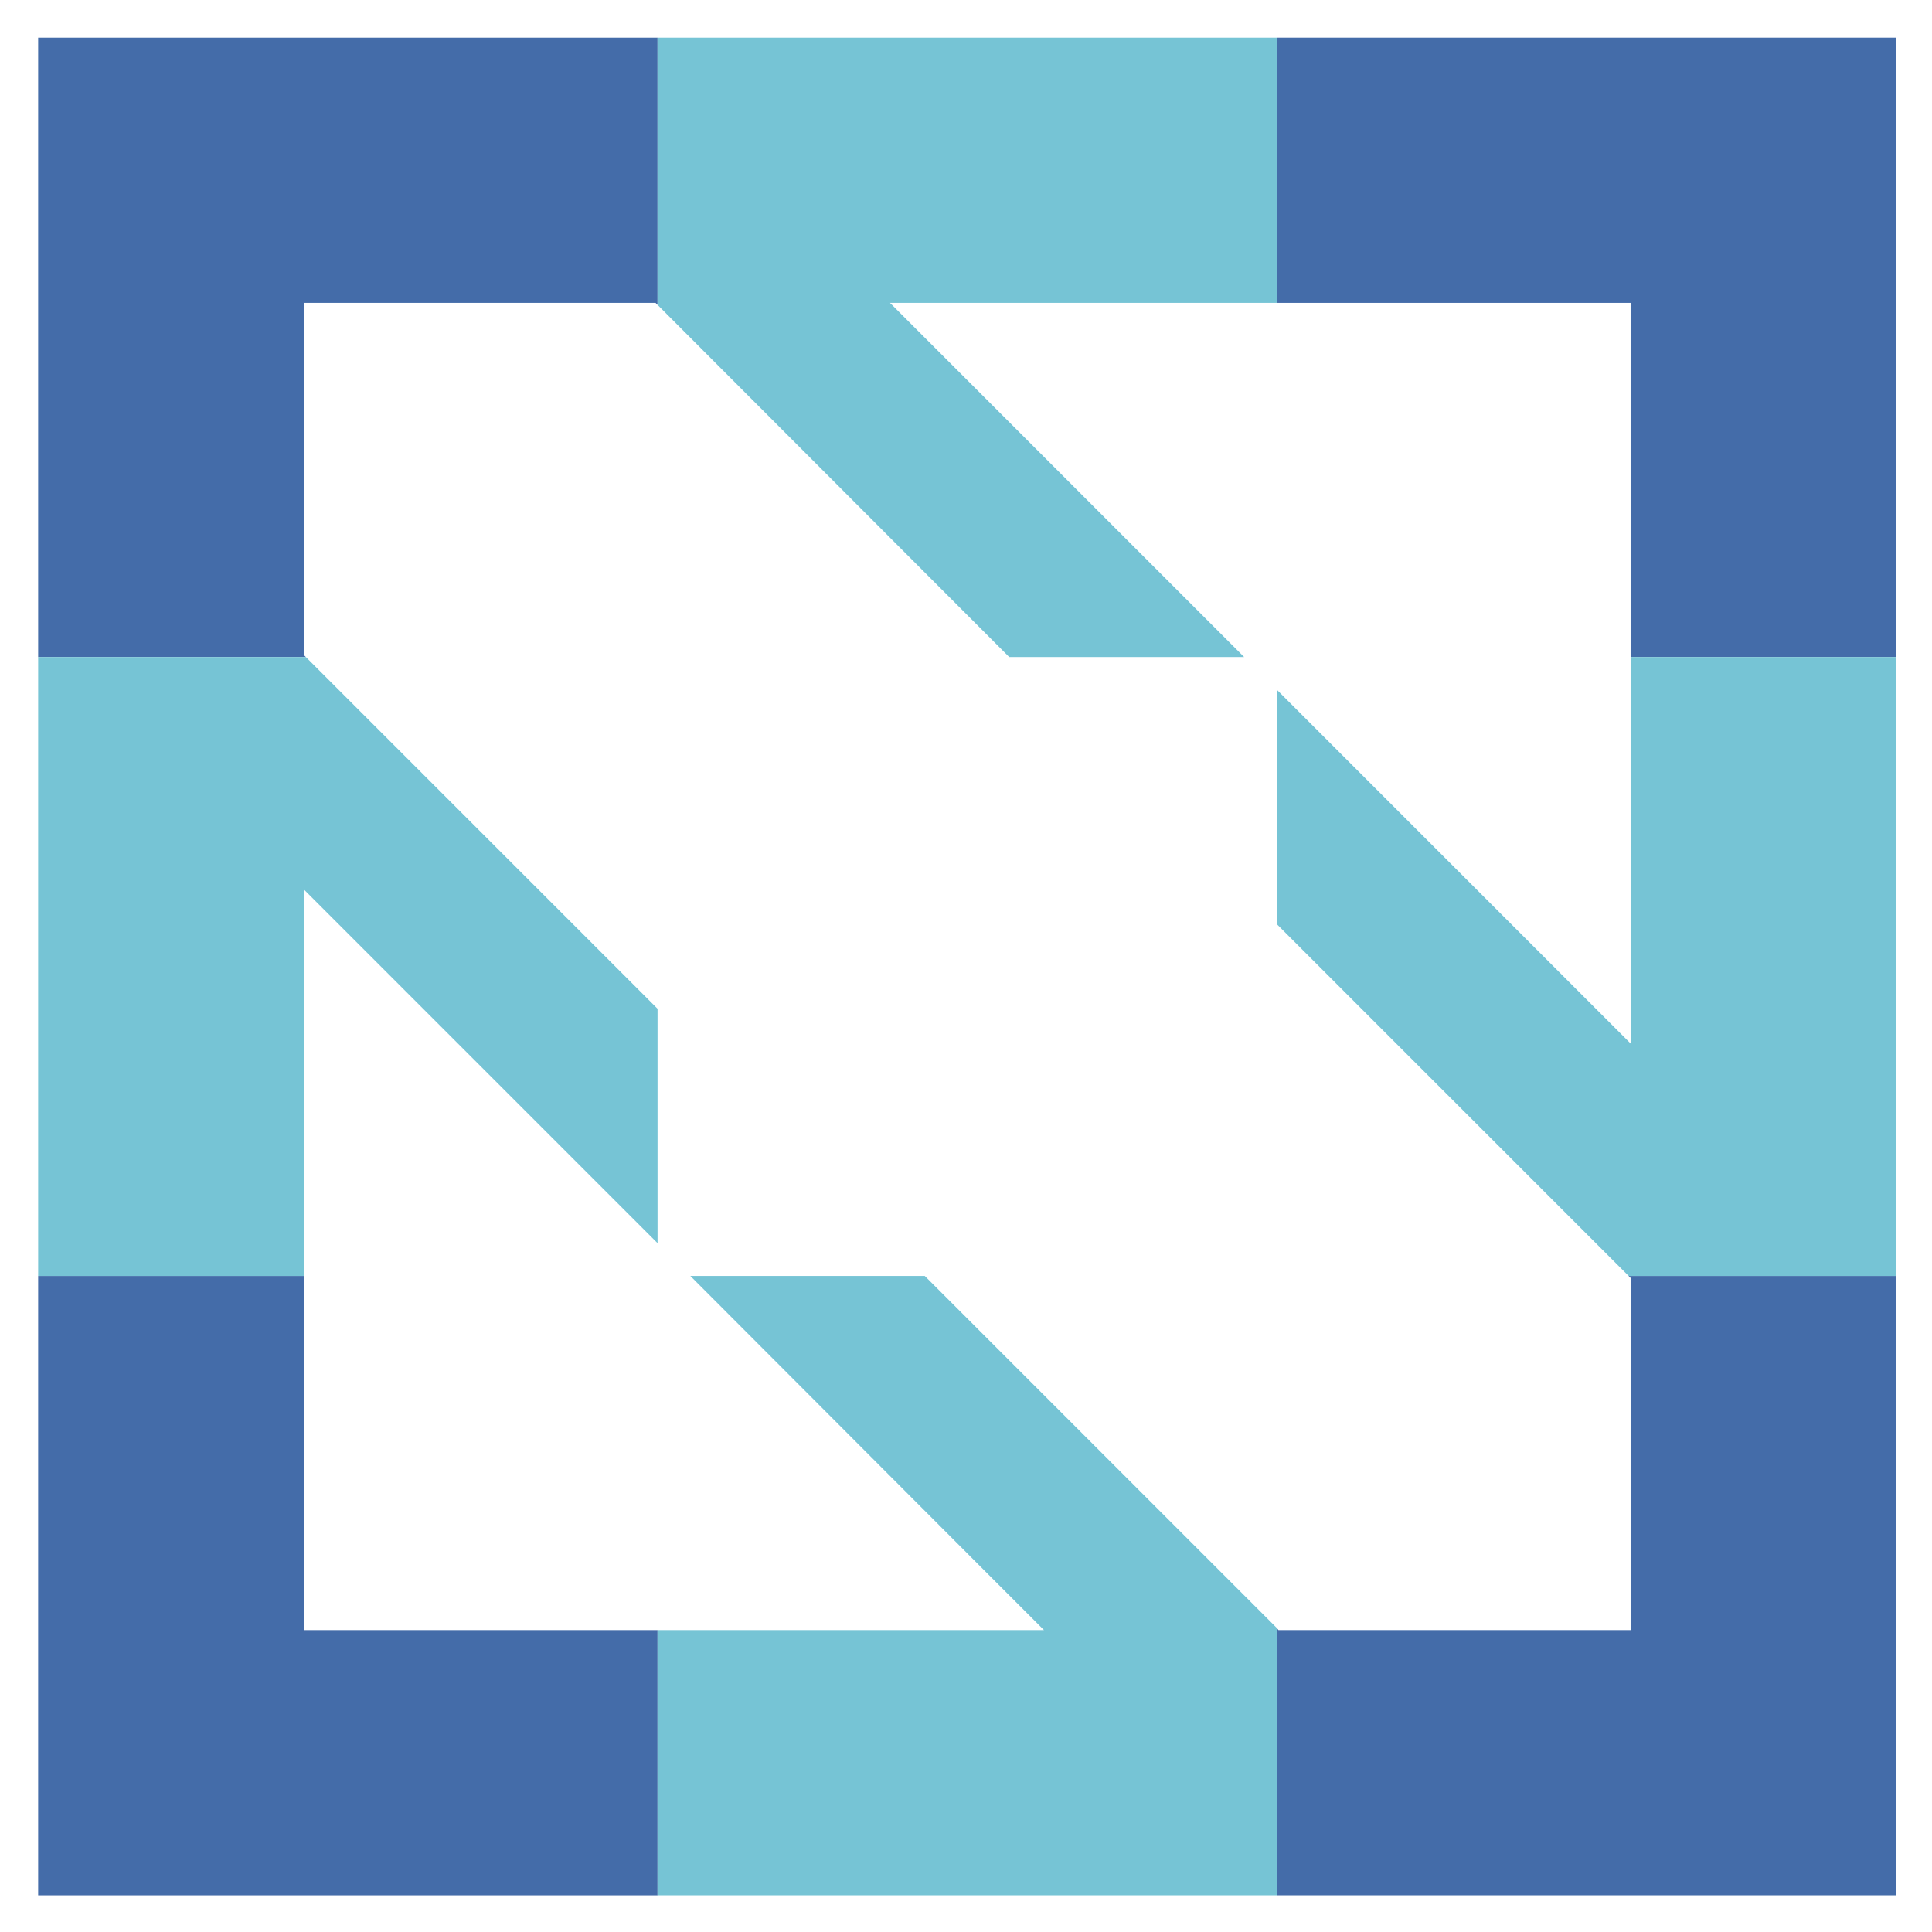
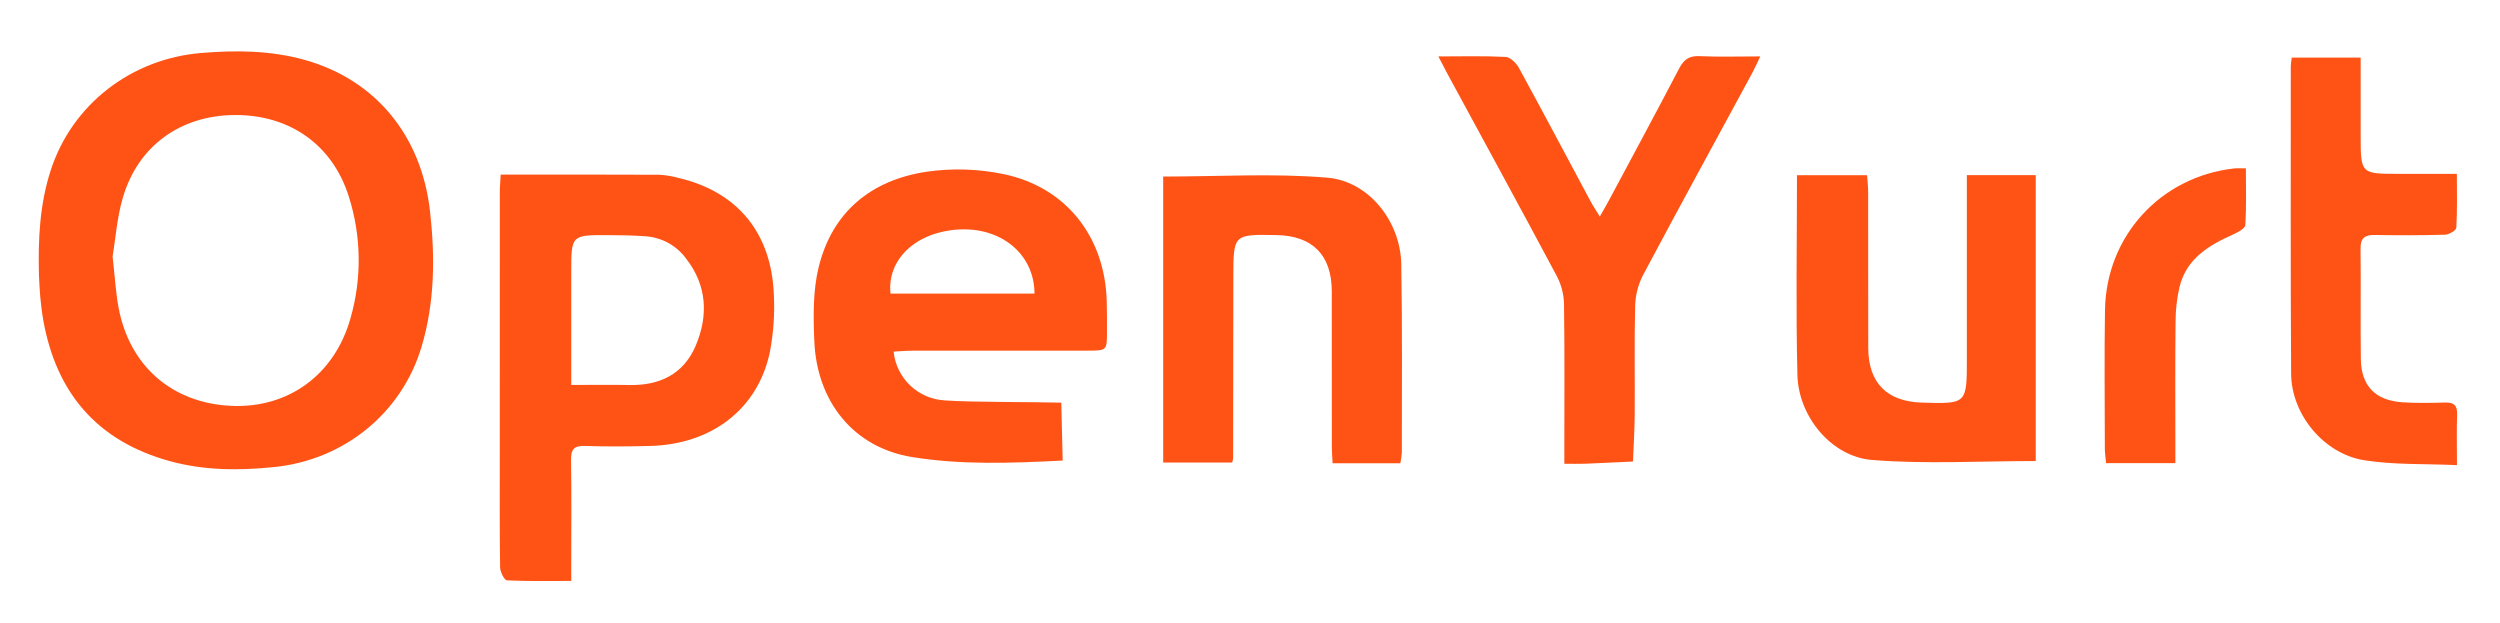
- <svg xmlns="http://www.w3.org/2000/svg" role="img" viewBox="5.52 5.02 388.96 388.96">
-   <style>svg {enable-background:new 0 0 400 400}</style>
-   <style>.st0{fill:#446ca9}.st1{fill:#76c4d5}</style>
-   <g id="XMLID_15_">
-     <g id="XMLID_78_">
-       <path id="XMLID_82_" d="M66.7 261.9H13.2v124.7h124.7v-53.4H66.7z" class="st0" />
-       <path id="XMLID_81_" d="M333.8 262.3v70.9h-70.9l-.3-.4v53.8h124.6V261.9h-53.8z" class="st0" />
-       <path id="XMLID_80_" d="M13.2 137.3h53.9l-.4-.4V66h70.8l.4.4V12.6H13.2z" class="st0" />
-       <path id="XMLID_79_" d="M262.6 12.6V66h71.2v71.3h53.4V12.6z" class="st0" />
-     </g>
-     <g id="XMLID_73_">
-       <path id="XMLID_77_" d="M256 137.3L184.7 66h77.9V12.6H137.9v53.8l70.8 70.9z" class="st1" />
-       <path id="XMLID_76_" d="M191.7 261.9h-47.2l59 59.1 12.2 12.2h-77.8v53.4h124.7v-53.8l-35.5-35.5z" class="st1" />
-       <path id="XMLID_75_" d="M333.8 137.3v77.8l-12.2-12.2-59-59v47.2l35.4 35.4 35.4 35.4h53.8V137.3z" class="st1" />
-       <path id="XMLID_74_" d="M137.9 208.1l-70.8-70.8H13.2v124.6h53.5v-77.8l71.2 71.2z" class="st1" />
-     </g>
-   </g>
+ <svg xmlns="http://www.w3.org/2000/svg" id="Layer_1" data-name="Layer 1" viewBox="0 0 849.849 211.745">
+   <defs>
+     <style>.cls-1{fill:none;}.cls-2{fill:#ff5215;}</style>
+   </defs>
+   <path class="cls-1" d="M325.867,78.016c-14.439.825-24.397,10.117-23.145,21.791h48.95C351.627,86.464,340.447,77.183,325.867,78.016Z" />
+   <path class="cls-1" d="M80.117,39.099c-18.648-.004-33.289,10.469-38.414,28.288-1.958,6.808-2.462,14.034-3.422,19.823.752,6.669,1.037,12.017,2.001,17.238,3.695,20.025,18.277,32.638,38.425,33.523,19.307.848,35.045-10.573,40.443-29.789a71.333,71.333,0,0,0-.585-41.398C113.058,49.315,98.63,39.103,80.117,39.099Z" />
+   <path class="cls-1" d="M219.63,80.334c-4.305-.322-8.636-.388-12.956-.406-12.487-.05-12.487-.018-12.487,12.608v38.323c6.899,0,13.337-.101,19.771.023,10.296.198,18.41-3.685,22.519-13.328,4.38-10.278,3.872-20.53-3.27-29.679A18.665,18.665,0,0,0,219.63,80.334Z" />
+   <path class="cls-2" d="M103.478,20.335c-11.511-3.203-23.266-3.309-35.143-2.317C44.545,20.004,24.426,35.544,17.198,58.019,13.478,69.586,12.922,81.52,13.24,93.542c.143,2.496.21,4.999.45,7.486.255,2.645.57,5.293,1.038,7.907,4.447,24.854,18.521,41.104,43.039,47.831,11.704,3.211,23.571,3.233,35.619,1.985,23.444-2.427,43.127-18.187,49.892-40.788,4.517-15.091,4.642-30.477,2.92-46.007C143.343,46.205,127.73,27.084,103.478,20.335Zm15.672,87.846c-5.398,19.217-21.137,30.637-40.443,29.789-20.148-.885-34.73-13.498-38.425-33.523-.964-5.222-1.249-10.569-2.001-17.238.96-5.788,1.464-13.015,3.422-19.823,5.124-17.819,19.765-28.292,38.414-28.288,18.513.004,32.941,10.216,38.448,27.685A71.333,71.333,0,0,1,119.15,108.181Z" />
+   <path class="cls-2" d="M230.901,60.551a31.068,31.068,0,0,0-6.872-1.144c-17.78-.094-35.56-.052-53.825-.052-.108,2.127-.292,4.073-.294,6.019q-.028,43.995-.013,87.99c0,13.165-.079,26.331.107,39.494.022,1.552,1.433,4.375,2.312,4.421,7.092.364,14.211.204,21.871.204,0-2.435-0-4.219,0-6.003 0-11.665.125-23.333-.072-34.995-.061-3.632.895-5.034,4.733-4.896,7.316.264,14.653.189,21.976.018,21.119-.492,36.889-12.609,40.897-32.008a81.552,81.552,0,0,0,1.35-19.348C262.293,79.257,250.755,65.262,230.901,60.551Zm5.577,57.003c-4.109,9.643-12.223,13.527-22.519,13.328-6.434-.124-12.871-.023-19.771-.023V92.536c0-12.625 0-12.658,12.487-12.608,4.32.017,8.651.084,12.956.406a18.665,18.665,0,0,1,13.578,7.542C240.349,97.024,240.858,107.276,236.478,117.554Z" />
+   <path class="cls-2" d="M341.405,59.241a75.424,75.424,0,0,0-26.608-.836c-18.659,2.868-31.873,13.617-36.487,32.367-1.983,8.057-1.85,16.833-1.492,25.231.867,20.4,13.222,36.142,33.252,39.369,16.583,2.671,33.042,2.118,51.175,1.189l-.468-19.683c-8.482-.257-31.142-.11-39.592-.765A18.48,18.48,0,0,1,303.771,119.523c2.131-.107,4.247-.304,6.363-.307q29.74-.036,59.481-.019c6.677-.004,6.689-.024,6.689-6.456-0-3.502.023-7.005-.084-10.504C375.555,80.571,362.543,63.741,341.405,59.241ZM302.722,99.808c-1.252-11.674,8.706-20.966,23.145-21.791,14.58-.833,25.761,8.448,25.805,21.791Z" />
+   <path class="cls-2" d="M451.136,60.386c-18.313-1.523-36.848-.37-55.722-.37v97.227h23.432a7.707,7.707,0,0,0,.339-1.369q.05-30.768.075-61.535c.01-14.714.002-14.714,14.753-14.422,12.199.242,18.693,6.835,18.713,19.096.029,17.677.001,35.354.02,53.032.002,1.765.165,3.53.261,5.445h23.026a29.07,29.07,0,0,0,.506-3.714c-.015-21.345.189-42.695-.199-64.034C476.076,75.328,465.382,61.571,451.136,60.386Z" />
+   <path class="cls-2" d="M668.612,65.91q-0,28.019-0,56.038c-0,15.401,0,15.401-15.4,14.906-11.792-.38-18.082-6.745-18.116-18.513-.051-17.678-.003-35.357-.034-53.036-.003-1.946-.245-3.892-.369-5.75H610.865c0,22.958-.42,45.477.153,67.97.359,14.092,11.558,27.73,25.37,28.835,18.311,1.466,36.827.361,55.642.361V59.53H668.612Z" />
+   <path class="cls-2" d="M577.745,19.086c-3.535-.162-5.348,1.147-6.938,4.193-7.861,15.056-15.934,30-23.943,44.979-.832,1.555-1.73,3.075-3.024,5.366-1.366-2.246-2.358-3.716-3.191-5.272-8.099-15.117-16.113-30.28-24.338-45.328-.883-1.615-2.903-3.585-4.488-3.67-7.279-.392-14.59-.173-22.868-.173,1.259,2.421,1.993,3.886,2.773,5.325,12.54,23.131,25.156,46.221,37.537,69.437a21.388,21.388,0,0,1,2.406,9.406c.237,16.172.11,32.349.11,48.525v5.779c2.79,0,4.926.07,7.057-.014,5.426-.213,10.85-.495,16.274-.75.206-5.302.552-10.602.59-15.905.089-12.339-.163-24.685.152-37.017A24.158,24.158,0,0,1,558.5,93.586c12.276-23.081,24.831-46.012,37.281-69.0.83-1.532,1.516-3.143,2.601-5.412C590.986,19.173,584.353,19.389,577.745,19.086Z" />
+   <path class="cls-2" d="M835.27,140.919c.11-3.073-1.058-4.158-4.049-4.081-4.83.125-9.681.231-14.496-.08-9.241-.597-14.064-5.555-14.184-14.699-.164-12.509.043-25.023-.097-37.532-.04-3.531,1.374-4.696,4.736-4.646,7.999.12,16.004.141,23.998-.095,1.357-.04,3.773-1.488,3.826-2.396.347-5.926.179-11.882.179-18.287H815.606c-13.114,0-13.117,0-13.124-13.031-.005-8.781-.001-17.562-.001-26.481H779.054a28.229,28.229,0,0,0-.325,2.872c.007,34.864-.105,69.729.118,104.592.088,13.768,11.029,27.187,24.841,29.395,10.08,1.612,20.488,1.161,31.528,1.664C835.217,151.543,835.079,146.225,835.27,140.919Z" />
+   <path class="cls-2" d="M759.482,57.254C734.464,60.066,715.967,80.216,715.568,105.435c-.248,15.67-.072,31.346-.049,47.02.002,1.601.259,3.202.412,4.975h23.563c0-2.547-0-4.526-0-6.505.001-13.839-.094-27.68.064-41.518a52.856,52.856,0,0,1,1.349-11.862c2.396-9.799,10.173-14.274,18.606-18.026,1.478-.658,3.714-1.954,3.778-3.062.366-6.265.177-12.563.177-19.22C761.731,57.238,760.594,57.129,759.482,57.254Z" />
</svg>
